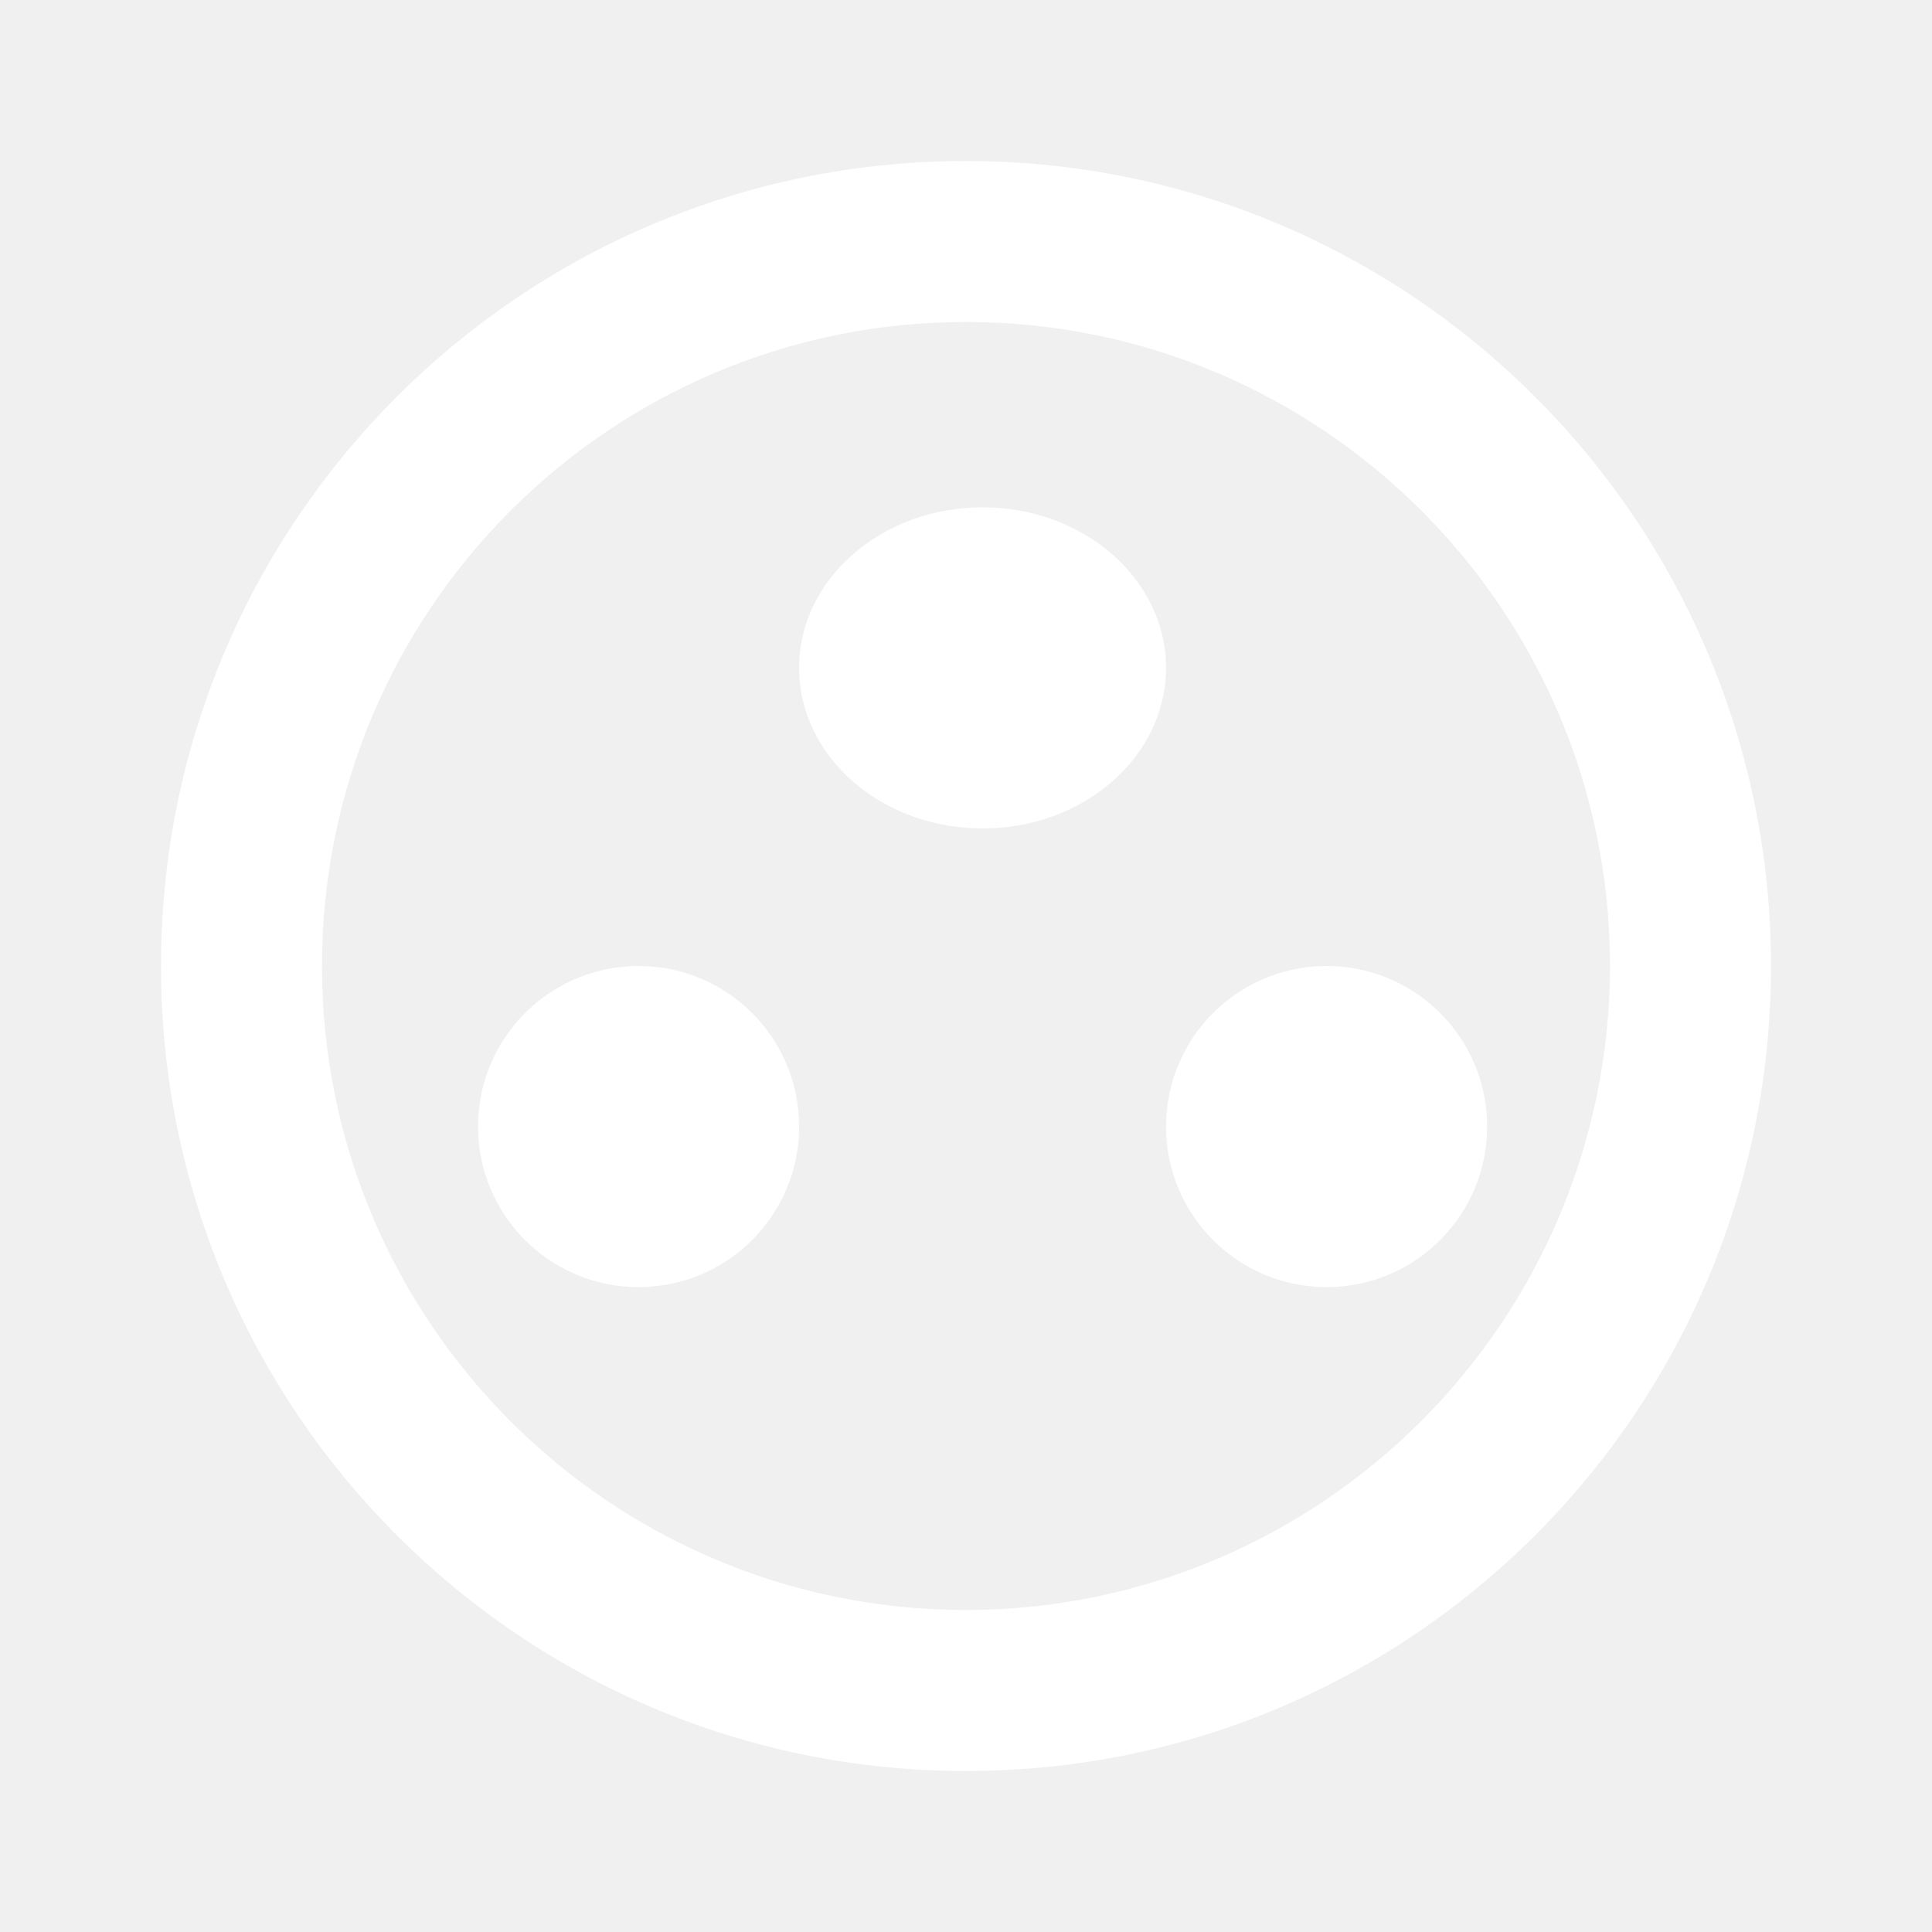
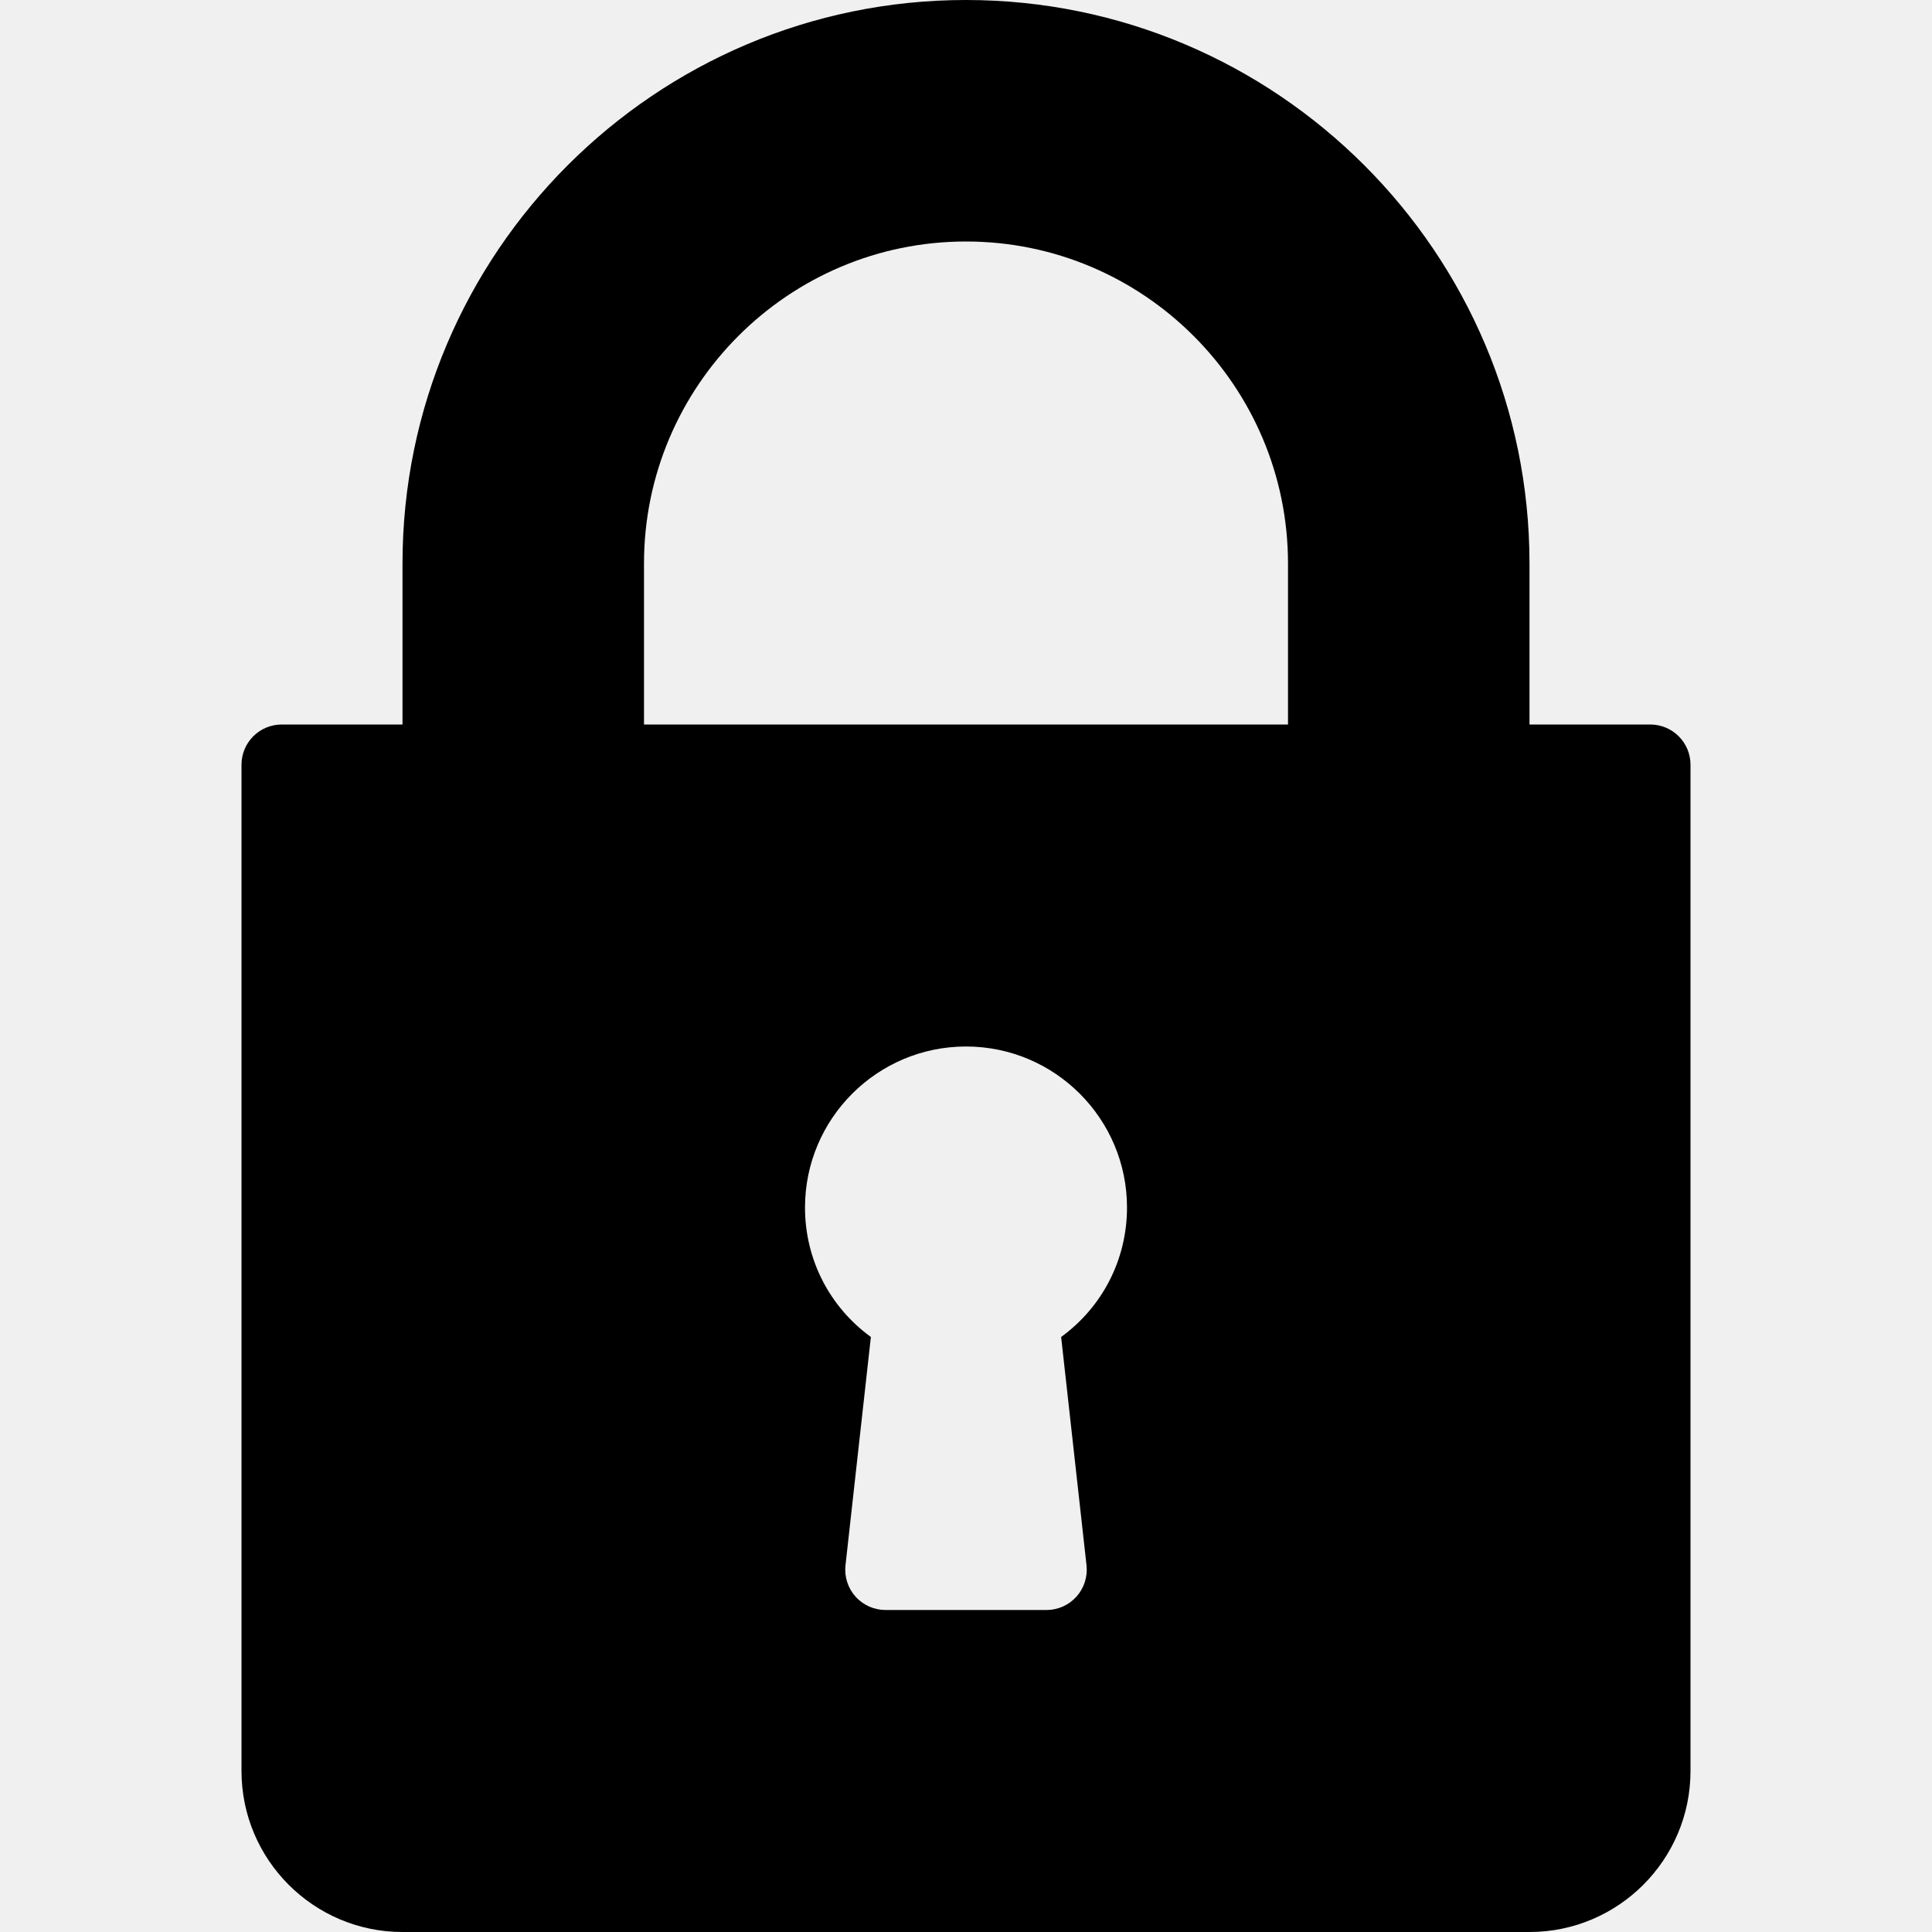
- <svg xmlns="http://www.w3.org/2000/svg" id="https:_material.io_resources_icons_icon_group_work_style_outline" data-name="https://material.io/resources/icons/?icon=group_work&amp;style=outline" width="52.25" height="52.25" viewBox="0 0 52.25 52.25">
-   <path id="Path_47" data-name="Path 47" d="M0,0H52.25V52.25H0Z" fill="none" />
-   <path id="Path_48" data-name="Path 48" d="M23.771,2A21.771,21.771,0,1,0,45.542,23.771,21.779,21.779,0,0,0,23.771,2Zm0,39.188A17.417,17.417,0,1,1,41.188,23.771,17.44,17.44,0,0,1,23.771,41.188Z" transform="translate(2.354 2.354)" fill="#fff" />
-   <ellipse id="Ellipse_10" data-name="Ellipse 10" cx="4.342" cy="4.342" rx="4.342" ry="4.342" transform="translate(12.928 26.125)" fill="#fff" />
-   <ellipse id="Ellipse_11" data-name="Ellipse 11" cx="4.962" cy="4.342" rx="4.962" ry="4.342" transform="translate(21.611 13.721)" fill="#fff" />
-   <ellipse id="Ellipse_12" data-name="Ellipse 12" cx="4.342" cy="4.342" rx="4.342" ry="4.342" transform="translate(31.535 26.125)" fill="#fff" />
+ <svg xmlns="http://www.w3.org/2000/svg" version="1.1" id="Capa_1" x="0px" y="0px" viewBox="0 0 512 512" style="enable-background:new 0 0 512 512;" xml:space="preserve" width="52.25" height="52.25">
+   <g>
+     <g>
+       <path d="M437.333,192h-32v-42.667C405.333,66.99,338.344,0,256,0S106.667,66.99,106.667,149.333V192h-32    C68.771,192,64,196.771,64,202.667v266.667C64,492.865,83.135,512,106.667,512h298.667C428.865,512,448,492.865,448,469.333    V202.667C448,196.771,443.229,192,437.333,192z M287.938,414.823c0.333,3.01-0.635,6.031-2.656,8.292    c-2.021,2.26-4.917,3.552-7.948,3.552h-42.667c-3.031,0-5.927-1.292-7.948-3.552c-2.021-2.26-2.99-5.281-2.656-8.292l6.729-60.51    c-10.927-7.948-17.458-20.521-17.458-34.313c0-23.531,19.135-42.667,42.667-42.667s42.667,19.135,42.667,42.667    c0,13.792-6.531,26.365-17.458,34.313L287.938,414.823z M341.333,192H170.667v-42.667C170.667,102.281,208.948,64,256,64    s85.333,38.281,85.333,85.333V192z" />
+     </g>
+   </g>
+   <g>
+ </g>
+   <g>
+ </g>
+   <g>
+ </g>
+   <g>
+ </g>
+   <g>
+ </g>
+   <g>
+ </g>
+   <g>
+ </g>
+   <g>
+ </g>
+   <g>
+ </g>
+   <g>
+ </g>
+   <g>
+ </g>
+   <g>
+ </g>
+   <g>
+ </g>
+   <g>
+ </g>
+   <g>
+ </g>
</svg>
